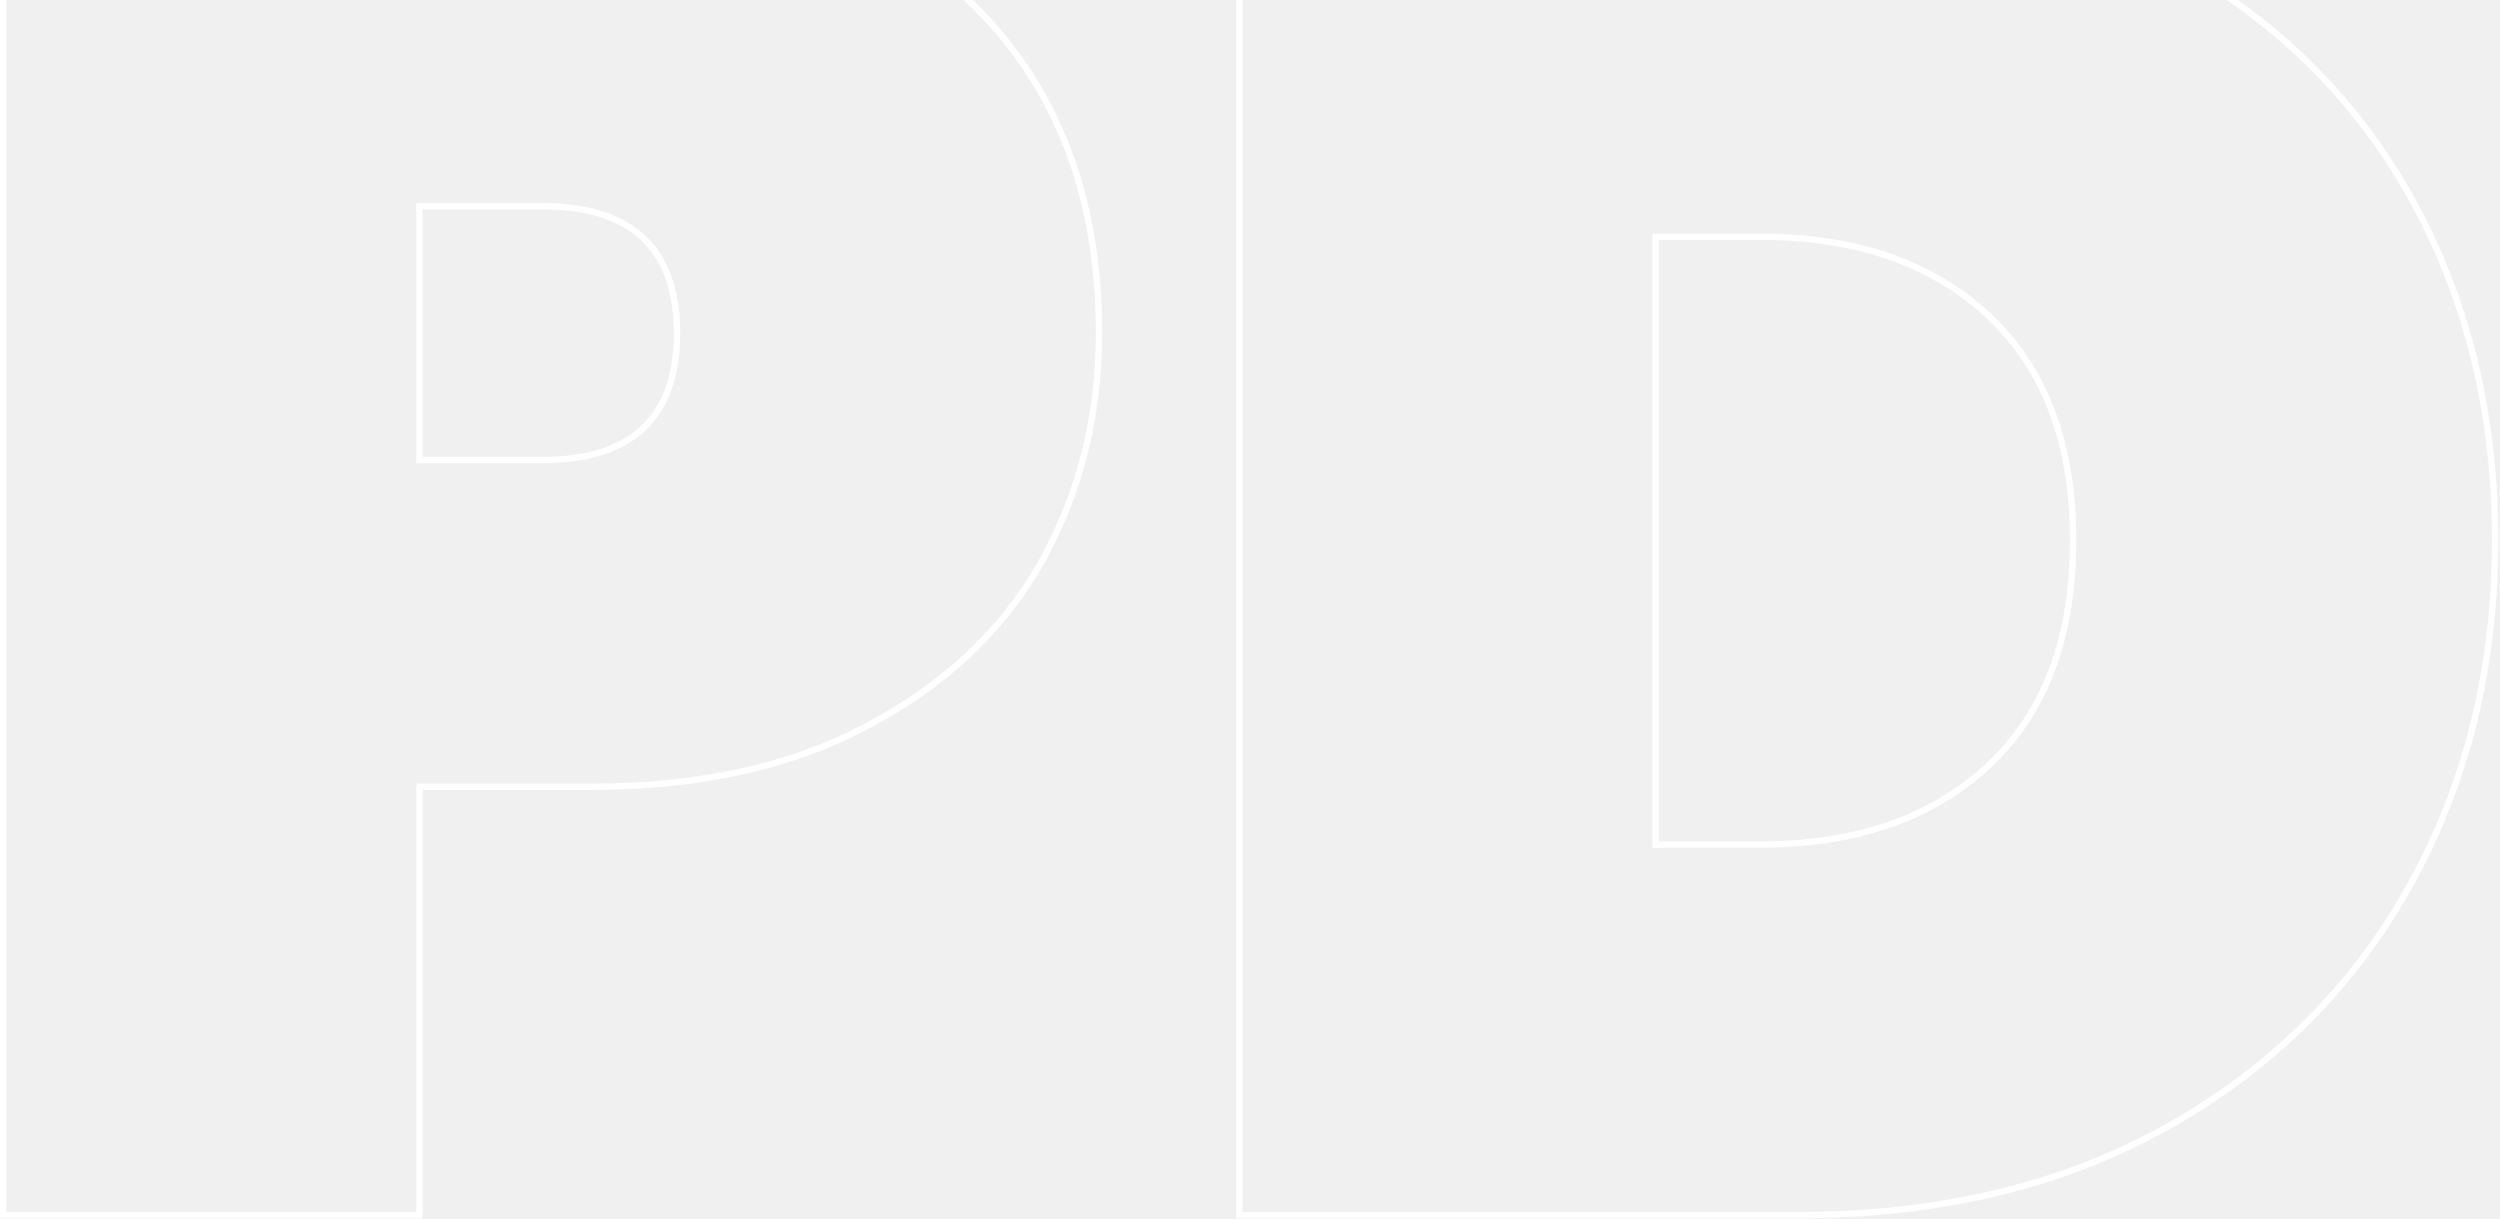
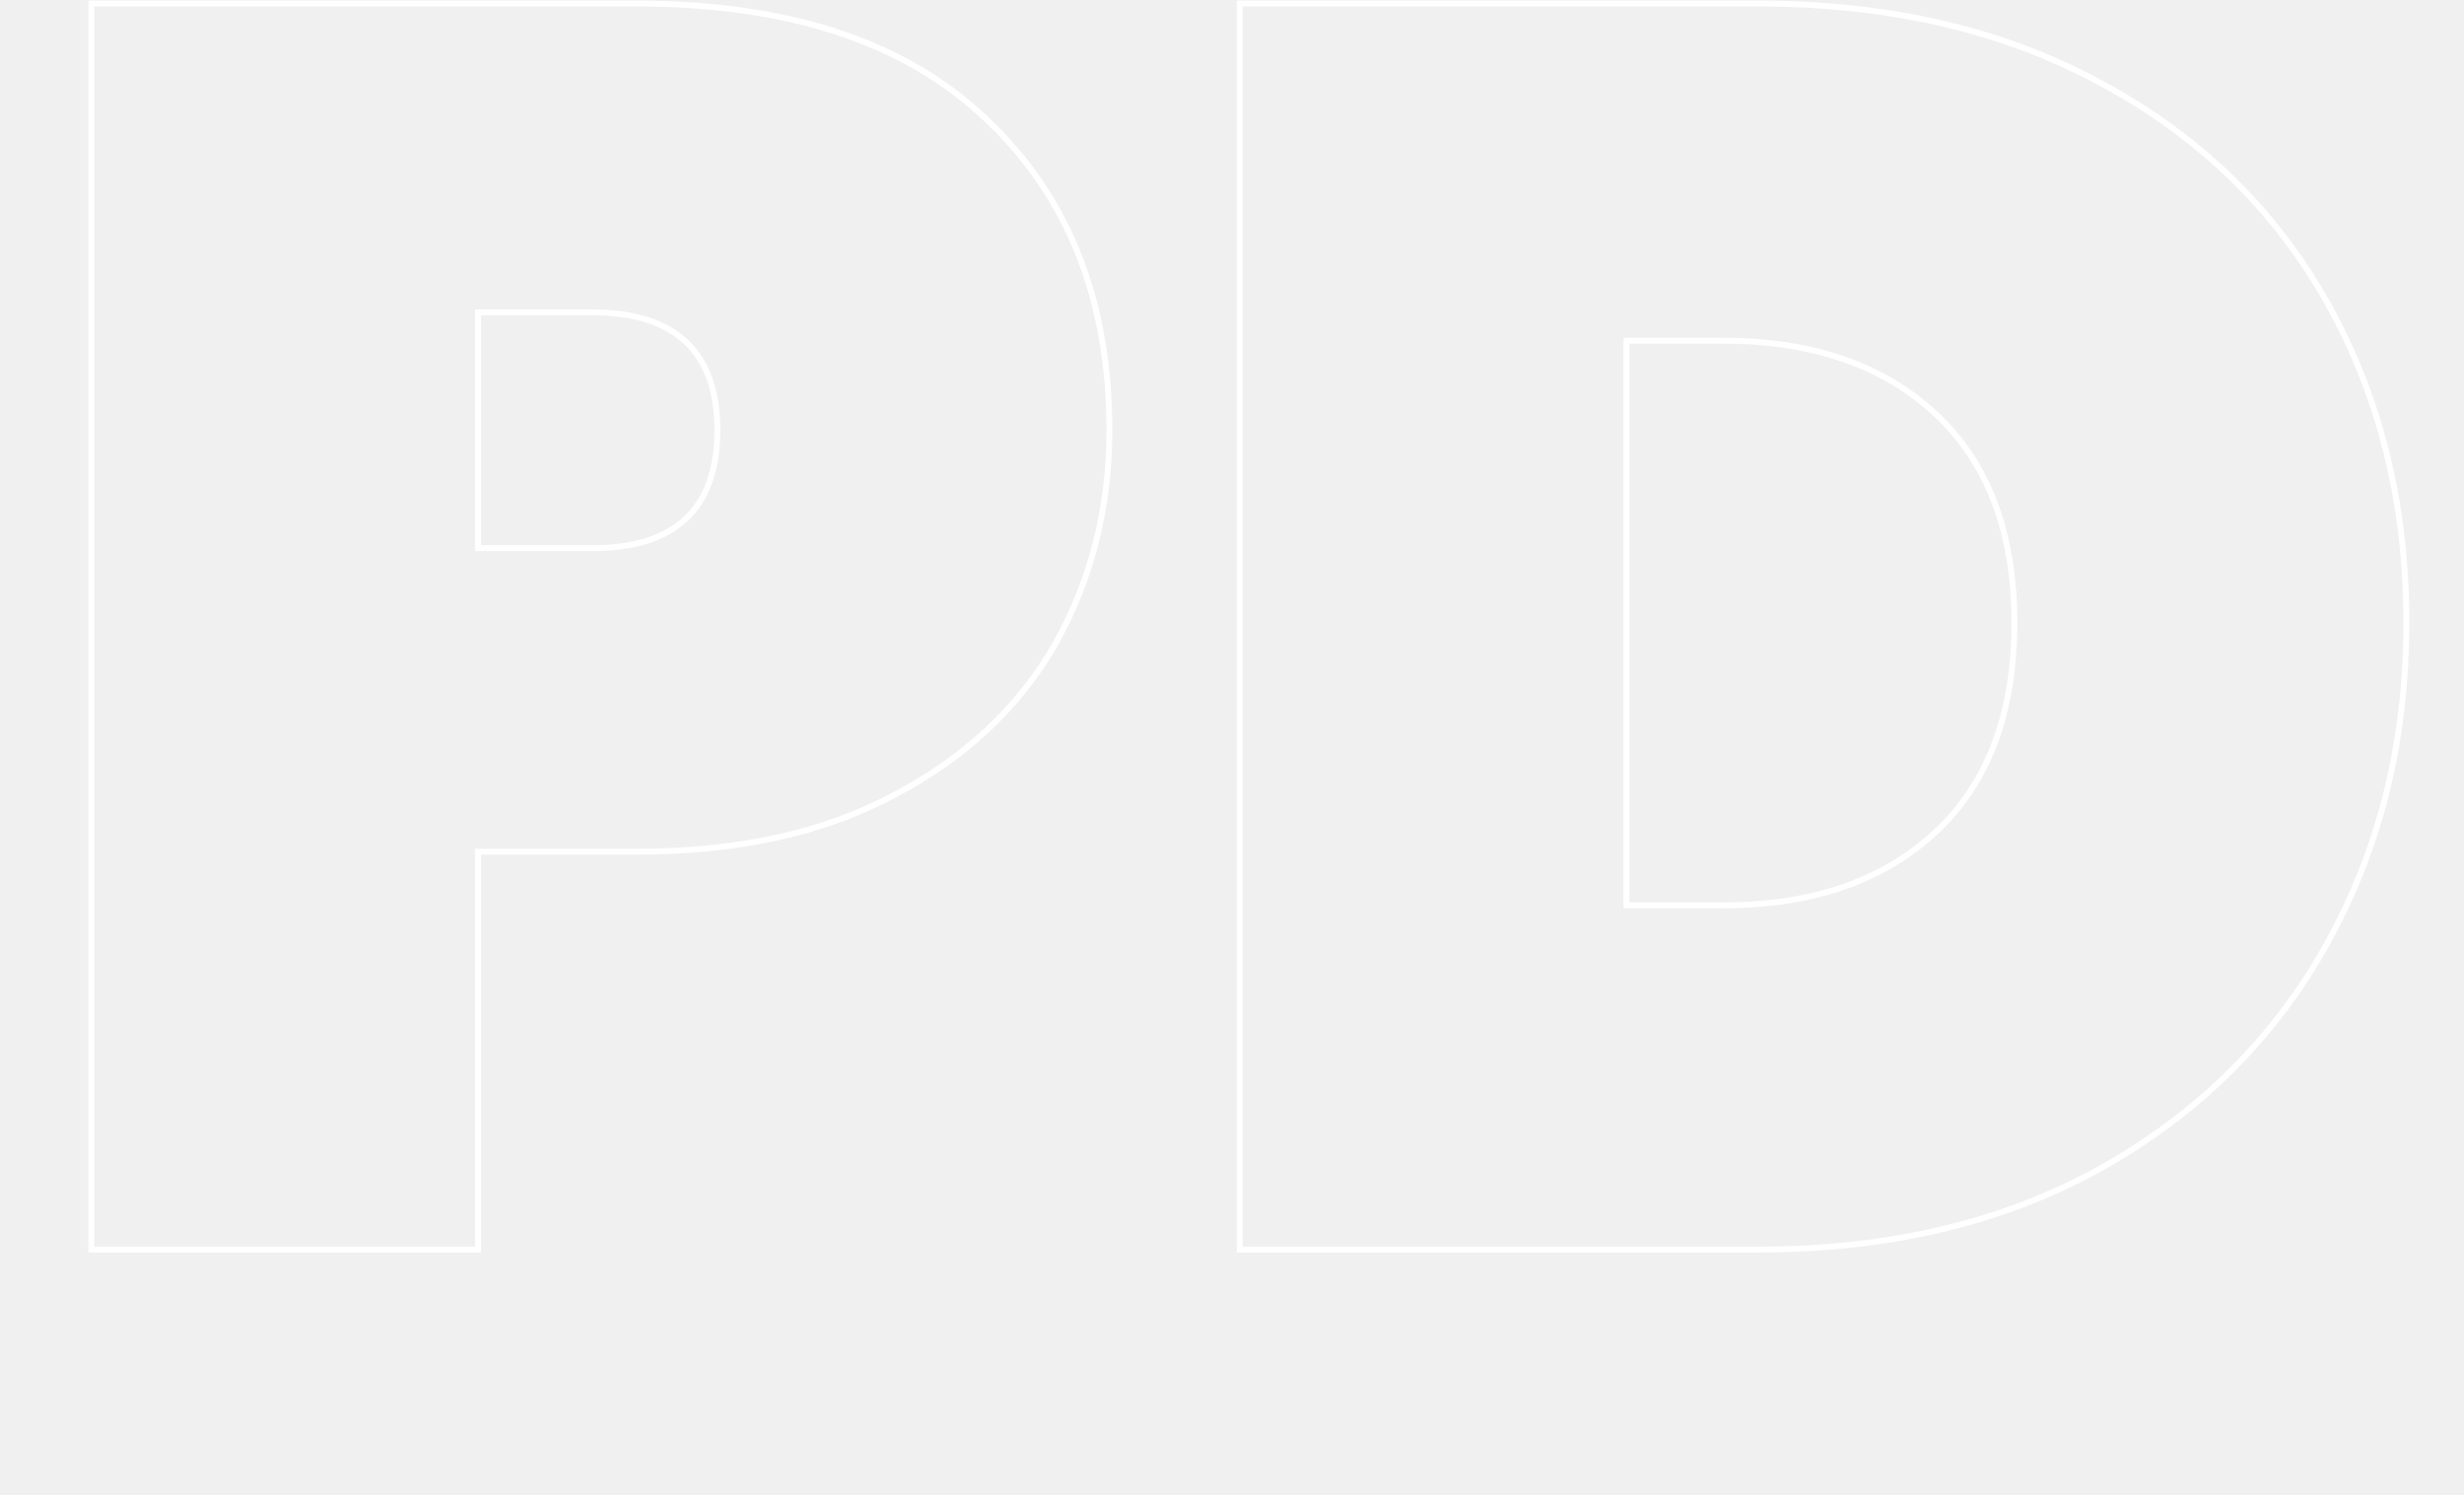
- <svg xmlns="http://www.w3.org/2000/svg" width="788" height="384" viewBox="0 0 788 384" fill="none">
-   <mask id="path-1-inside-1_7601_2662" fill="white">
-     <path d="M347.4 105C347.4 131.8 341.2 156.2 328.8 178.2C316.4 199.8 298 217 273.6 229.8C249.6 242.6 220.4 249 186 249H133.2V384H4.47035e-07V-40.8H186C238 -40.8 277.8 -27.6 305.4 -1.2C333.4 25.2 347.4 60.6 347.4 105ZM171 144C198.6 144 212.4 131 212.4 105C212.4 79 198.6 66 171 66H133.2V144H171ZM566.648 -40.8C611.048 -40.8 649.848 -31.8 683.048 -13.8C716.648 4.2 742.448 29.2 760.448 61.2C778.448 93.2 787.448 129.6 787.448 170.4C787.448 210.8 778.448 247.2 760.448 279.6C742.448 312 716.648 337.6 683.048 356.4C649.848 374.8 611.048 384 566.648 384H389.648V-40.8H566.648ZM554.648 265.2C584.648 265.2 608.448 257 626.048 240.6C643.648 224.2 652.448 200.8 652.448 170.4C652.448 140 643.648 116.6 626.048 100.2C608.448 83.8 584.648 75.6 554.648 75.6H522.848V265.2H554.648Z" />
+ <svg xmlns="http://www.w3.org/2000/svg" width="836" height="507" viewBox="0 0 836 507" fill="none">
+   <mask id="path-1-inside-1_10210_4506" fill="white">
+     <path d="M377.4 146C377.4 172.8 371.2 197.2 358.8 219.2C346.4 240.8 328 258 303.6 270.8C279.6 283.6 250.4 290 216 290H163.2V425H30V0.2H216C268 0.2 307.8 13.4 335.4 39.8C363.4 66.2 377.4 101.6 377.4 146ZM201 185C228.6 185 242.4 172 242.4 146C242.4 120 228.6 107 201 107H163.2V185H201ZM596.648 0.2C641.048 0.2 679.848 9.2 713.048 27.2C746.648 45.2 772.448 70.2 790.448 102.2C808.448 134.2 817.448 170.6 817.448 211.4C817.448 251.8 808.448 288.2 790.448 320.6C772.448 353 746.648 378.6 713.048 397.4C679.848 415.8 641.048 425 596.648 425H419.648V0.2H596.648ZM584.648 306.2C614.648 306.2 638.448 298 656.048 281.6C673.648 265.2 682.448 241.8 682.448 211.4C682.448 181 673.648 157.6 656.048 141.2C638.448 124.8 614.648 116.6 584.648 116.6H552.848V306.2H584.648Z" />
  </mask>
-   <path d="M328.8 178.2L330.535 179.196L330.538 179.189L330.542 179.182L328.8 178.2ZM273.6 229.8L272.671 228.029L272.659 228.035L273.6 229.8ZM133.2 249V247H131.2V249H133.2ZM133.2 384V386H135.2V384H133.2ZM0 384H-2V386H0V384ZM0 -40.8V-42.8H-2V-40.8H0ZM305.4 -1.2L304.018 0.245L304.023 0.25L304.028 0.255L305.4 -1.2ZM133.2 66V64H131.2V66H133.2ZM133.2 144H131.2V146H133.2V144ZM345.4 105C345.4 131.478 339.278 155.536 327.058 177.218L330.542 179.182C343.122 156.864 349.4 132.122 349.4 105H345.4ZM327.066 177.204C314.875 198.44 296.771 215.386 272.671 228.029L274.529 231.571C299.229 218.614 317.925 201.16 330.535 179.196L327.066 177.204ZM272.659 228.035C249.015 240.645 220.157 247 186 247V251C220.643 251 250.185 244.555 274.541 231.565L272.659 228.035ZM186 247H133.2V251H186V247ZM131.2 249V384H135.2V249H131.2ZM133.2 382H0V386H133.2V382ZM2 384V-40.8H-2V384H2ZM0 -38.8H186V-42.8H0V-38.8ZM186 -38.8C237.675 -38.8 276.907 -25.686 304.018 0.245L306.782 -2.645C278.693 -29.514 238.325 -42.8 186 -42.8V-38.8ZM304.028 0.255C331.564 26.218 345.4 61.058 345.4 105H349.4C349.4 60.142 335.236 24.182 306.772 -2.655L304.028 0.255ZM171 146C185.08 146 196.011 142.686 203.421 135.706C210.854 128.704 214.4 118.34 214.4 105H210.4C210.4 117.66 207.046 126.796 200.679 132.794C194.289 138.814 184.52 142 171 142V146ZM214.4 105C214.4 91.66 210.854 81.296 203.421 74.294C196.011 67.314 185.08 64 171 64V68C184.52 68 194.289 71.186 200.679 77.206C207.046 83.204 210.4 92.34 210.4 105H214.4ZM171 64H133.2V68H171V64ZM131.2 66V144H135.2V66H131.2ZM133.2 146H171V142H133.2V146ZM683.048 -13.8L682.095 -12.042L682.104 -12.037L683.048 -13.8ZM760.448 61.2L762.192 60.219L760.448 61.2ZM760.448 279.6L762.197 280.571L760.448 279.6ZM683.048 356.4L684.018 358.149L684.025 358.145L683.048 356.4ZM389.648 384H387.648V386H389.648V384ZM389.648 -40.8V-42.8H387.648V-40.8H389.648ZM626.048 240.6L627.412 242.063L626.048 240.6ZM626.048 100.2L627.412 98.737L626.048 100.2ZM522.848 75.6V73.6H520.848V75.6H522.848ZM522.848 265.2H520.848V267.2H522.848V265.2ZM566.648 -38.8C610.774 -38.8 649.235 -29.857 682.095 -12.042L684.002 -15.558C650.461 -33.743 611.323 -42.8 566.648 -42.8V-38.8ZM682.104 -12.037C715.382 5.791 740.899 30.525 758.705 62.181L762.192 60.219C743.998 27.875 717.915 2.609 683.993 -15.563L682.104 -12.037ZM758.705 62.181C776.519 93.849 785.448 129.904 785.448 170.4H789.448C789.448 129.296 780.378 92.551 762.192 60.219L758.705 62.181ZM785.448 170.4C785.448 210.492 776.521 246.552 758.7 278.629L762.197 280.571C780.376 247.848 789.448 211.108 789.448 170.4H785.448ZM758.7 278.629C740.888 310.691 715.361 336.029 682.072 354.655L684.025 358.145C717.936 339.171 744.009 313.309 762.197 280.571L758.7 278.629ZM682.079 354.651C649.222 372.86 610.767 382 566.648 382V386C611.33 386 650.474 376.74 684.018 358.149L682.079 354.651ZM566.648 382H389.648V386H566.648V382ZM391.648 384V-40.8H387.648V384H391.648ZM389.648 -38.8H566.648V-42.8H389.648V-38.8ZM554.648 267.2C585.024 267.2 609.356 258.888 627.412 242.063L624.685 239.137C607.541 255.112 584.273 263.2 554.648 263.2V267.2ZM627.412 242.063C645.519 225.19 654.448 201.199 654.448 170.4H650.448C650.448 200.401 641.778 223.21 624.685 239.137L627.412 242.063ZM654.448 170.4C654.448 139.601 645.519 115.61 627.412 98.737L624.685 101.663C641.778 117.59 650.448 140.399 650.448 170.4H654.448ZM627.412 98.737C609.356 81.912 585.024 73.6 554.648 73.6V77.6C584.273 77.6 607.541 85.688 624.685 101.663L627.412 98.737ZM554.648 73.6H522.848V77.6H554.648V73.6ZM520.848 75.6V265.2H524.848V75.6H520.848ZM522.848 267.2H554.648V263.2H522.848V267.2Z" fill="white" mask="url(#path-1-inside-1_7601_2662)" />
+   <path d="M358.8 219.2L360.535 220.196L360.538 220.189L360.542 220.182L358.8 219.2ZM303.6 270.8L302.671 269.029L302.659 269.035L303.6 270.8ZM163.2 290V288H161.2V290H163.2ZM163.2 425V427H165.2V425H163.2ZM30 425H28V427H30V425ZM30 0.2V-1.8H28V0.2H30ZM335.4 39.8L334.018 41.245L334.023 41.25L334.028 41.255L335.4 39.8ZM163.2 107V105H161.2V107H163.2ZM163.2 185H161.2V187H163.2V185ZM375.4 146C375.4 172.478 369.278 196.536 357.058 218.218L360.542 220.182C373.122 197.864 379.4 173.122 379.4 146H375.4ZM357.066 218.204C344.875 239.44 326.771 256.386 302.671 269.029L304.529 272.571C329.229 259.614 347.925 242.16 360.535 220.196L357.066 218.204ZM302.659 269.035C279.015 281.645 250.157 288 216 288V292C250.643 292 280.185 285.555 304.541 272.565L302.659 269.035ZM216 288H163.2V292H216V288ZM161.2 290V425H165.2V290H161.2ZM163.2 423H30V427H163.2V423ZM32 425V0.2H28V425H32ZM30 2.2H216V-1.8H30V2.2ZM216 2.2C267.675 2.2 306.907 15.314 334.018 41.245L336.782 38.355C308.693 11.486 268.325 -1.8 216 -1.8V2.2ZM334.028 41.255C361.564 67.218 375.4 102.058 375.4 146H379.4C379.4 101.142 365.236 65.182 336.772 38.345L334.028 41.255ZM201 187C215.08 187 226.011 183.686 233.421 176.706C240.854 169.704 244.4 159.34 244.4 146H240.4C240.4 158.66 237.046 167.796 230.679 173.794C224.289 179.814 214.52 183 201 183V187ZM244.4 146C244.4 132.66 240.854 122.296 233.421 115.294C226.011 108.314 215.08 105 201 105V109C214.52 109 224.289 112.186 230.679 118.206C237.046 124.204 240.4 133.34 240.4 146H244.4ZM201 105H163.2V109H201V105ZM161.2 107V185H165.2V107H161.2ZM163.2 187H201V183H163.2V187ZM713.048 27.2L712.095 28.958L712.104 28.963L713.048 27.2ZM790.448 102.2L792.192 101.219L790.448 102.2ZM790.448 320.6L792.197 321.571L790.448 320.6ZM713.048 397.4L714.018 399.149L714.025 399.145L713.048 397.4ZM419.648 425H417.648V427H419.648V425ZM419.648 0.2V-1.8H417.648V0.2H419.648ZM656.048 281.6L657.412 283.063L656.048 281.6ZM656.048 141.2L657.412 139.737L656.048 141.2ZM552.848 116.6V114.6H550.848V116.6H552.848ZM552.848 306.2H550.848V308.2H552.848V306.2ZM596.648 2.2C640.774 2.2 679.235 11.143 712.095 28.958L714.002 25.442C680.461 7.257 641.323 -1.8 596.648 -1.8V2.2ZM712.104 28.963C745.382 46.791 770.899 71.525 788.705 103.18L792.192 101.219C773.998 68.875 747.915 43.609 713.993 25.437L712.104 28.963ZM788.705 103.18C806.519 134.849 815.448 170.904 815.448 211.4H819.448C819.448 170.296 810.378 133.551 792.192 101.219L788.705 103.18ZM815.448 211.4C815.448 251.492 806.521 287.552 788.7 319.629L792.197 321.571C810.376 288.848 819.448 252.108 819.448 211.4H815.448ZM788.7 319.629C770.888 351.691 745.361 377.029 712.072 395.655L714.025 399.145C747.936 380.171 774.009 354.309 792.197 321.571L788.7 319.629ZM712.079 395.651C679.222 413.86 640.767 423 596.648 423V427C641.33 427 680.474 417.74 714.018 399.149L712.079 395.651ZM596.648 423H419.648V427H596.648V423ZM421.648 425V0.2H417.648V425H421.648ZM419.648 2.2H596.648V-1.8H419.648V2.2ZM584.648 308.2C615.024 308.2 639.356 299.888 657.412 283.063L654.685 280.137C637.541 296.112 614.273 304.2 584.648 304.2V308.2ZM657.412 283.063C675.519 266.19 684.448 242.199 684.448 211.4H680.448C680.448 241.401 671.778 264.21 654.685 280.137L657.412 283.063ZM684.448 211.4C684.448 180.601 675.519 156.61 657.412 139.737L654.685 142.663C671.778 158.59 680.448 181.399 680.448 211.4H684.448ZM657.412 139.737C639.356 122.912 615.024 114.6 584.648 114.6V118.6C614.273 118.6 637.541 126.688 654.685 142.663L657.412 139.737ZM584.648 114.6H552.848V118.6H584.648V114.6ZM550.848 116.6V306.2H554.848V116.6H550.848ZM552.848 308.2H584.648V304.2H552.848V308.2Z" fill="white" mask="url(#path-1-inside-1_10210_4506)" />
</svg>
